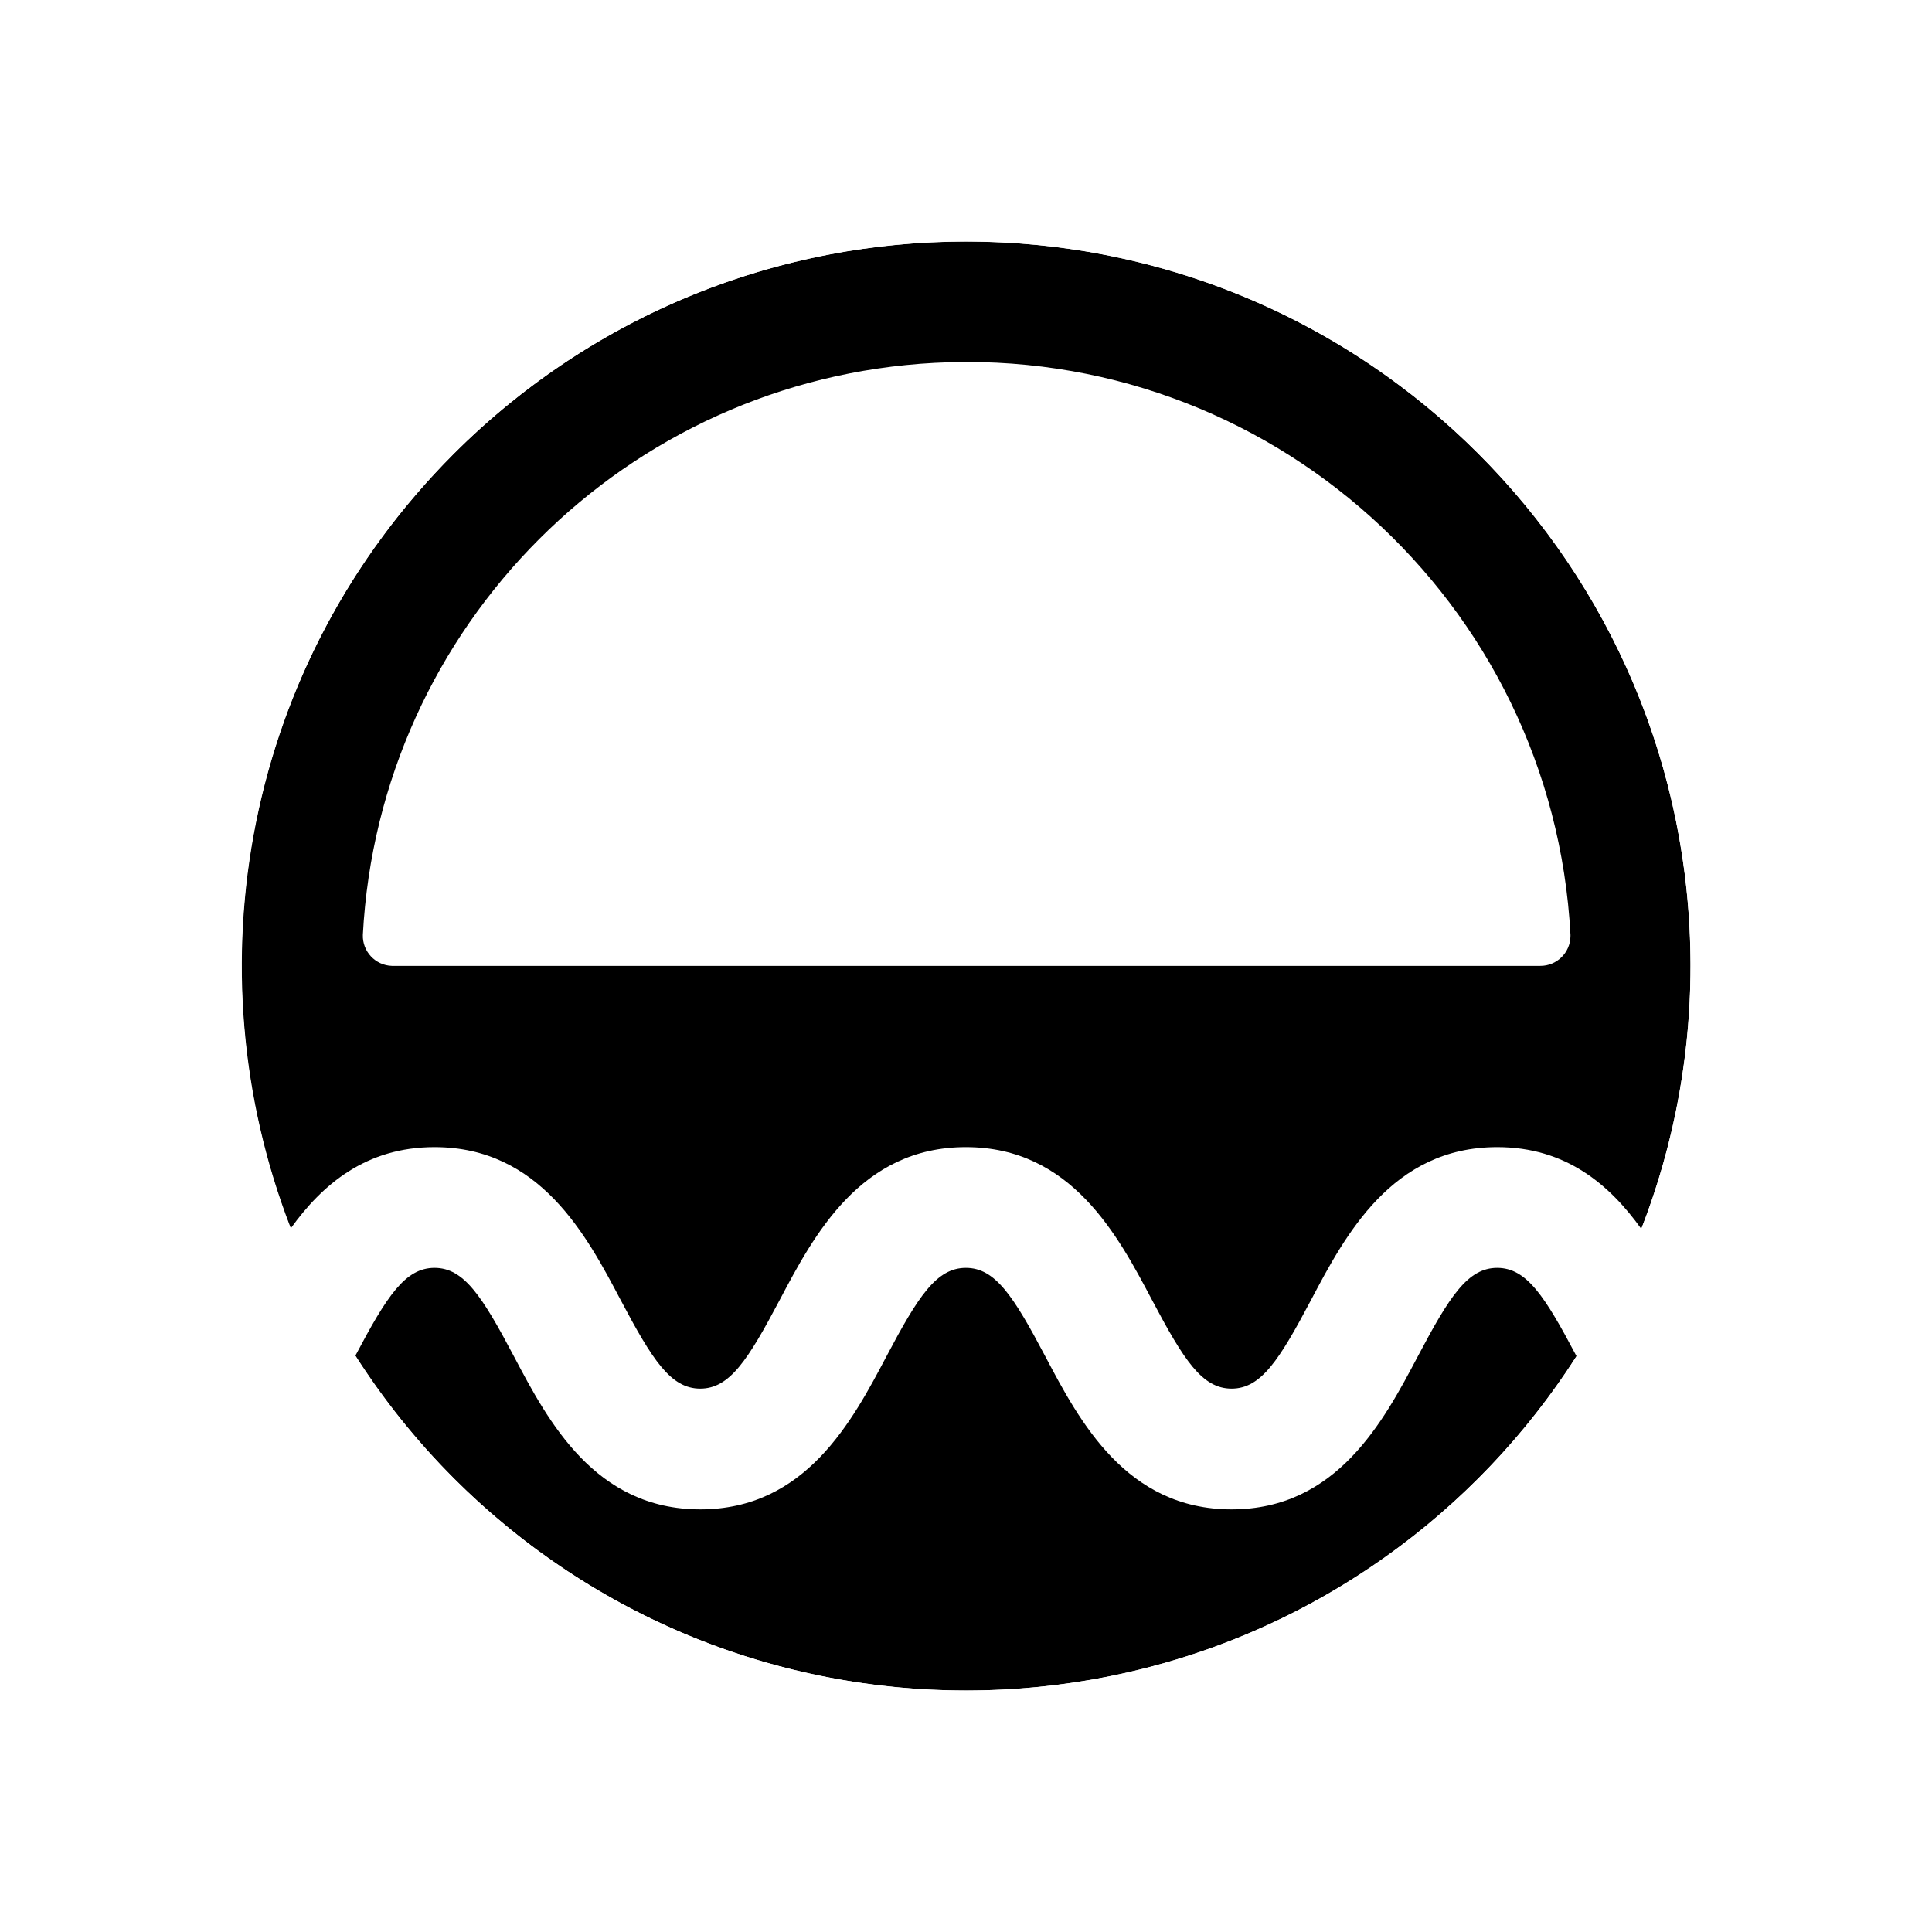
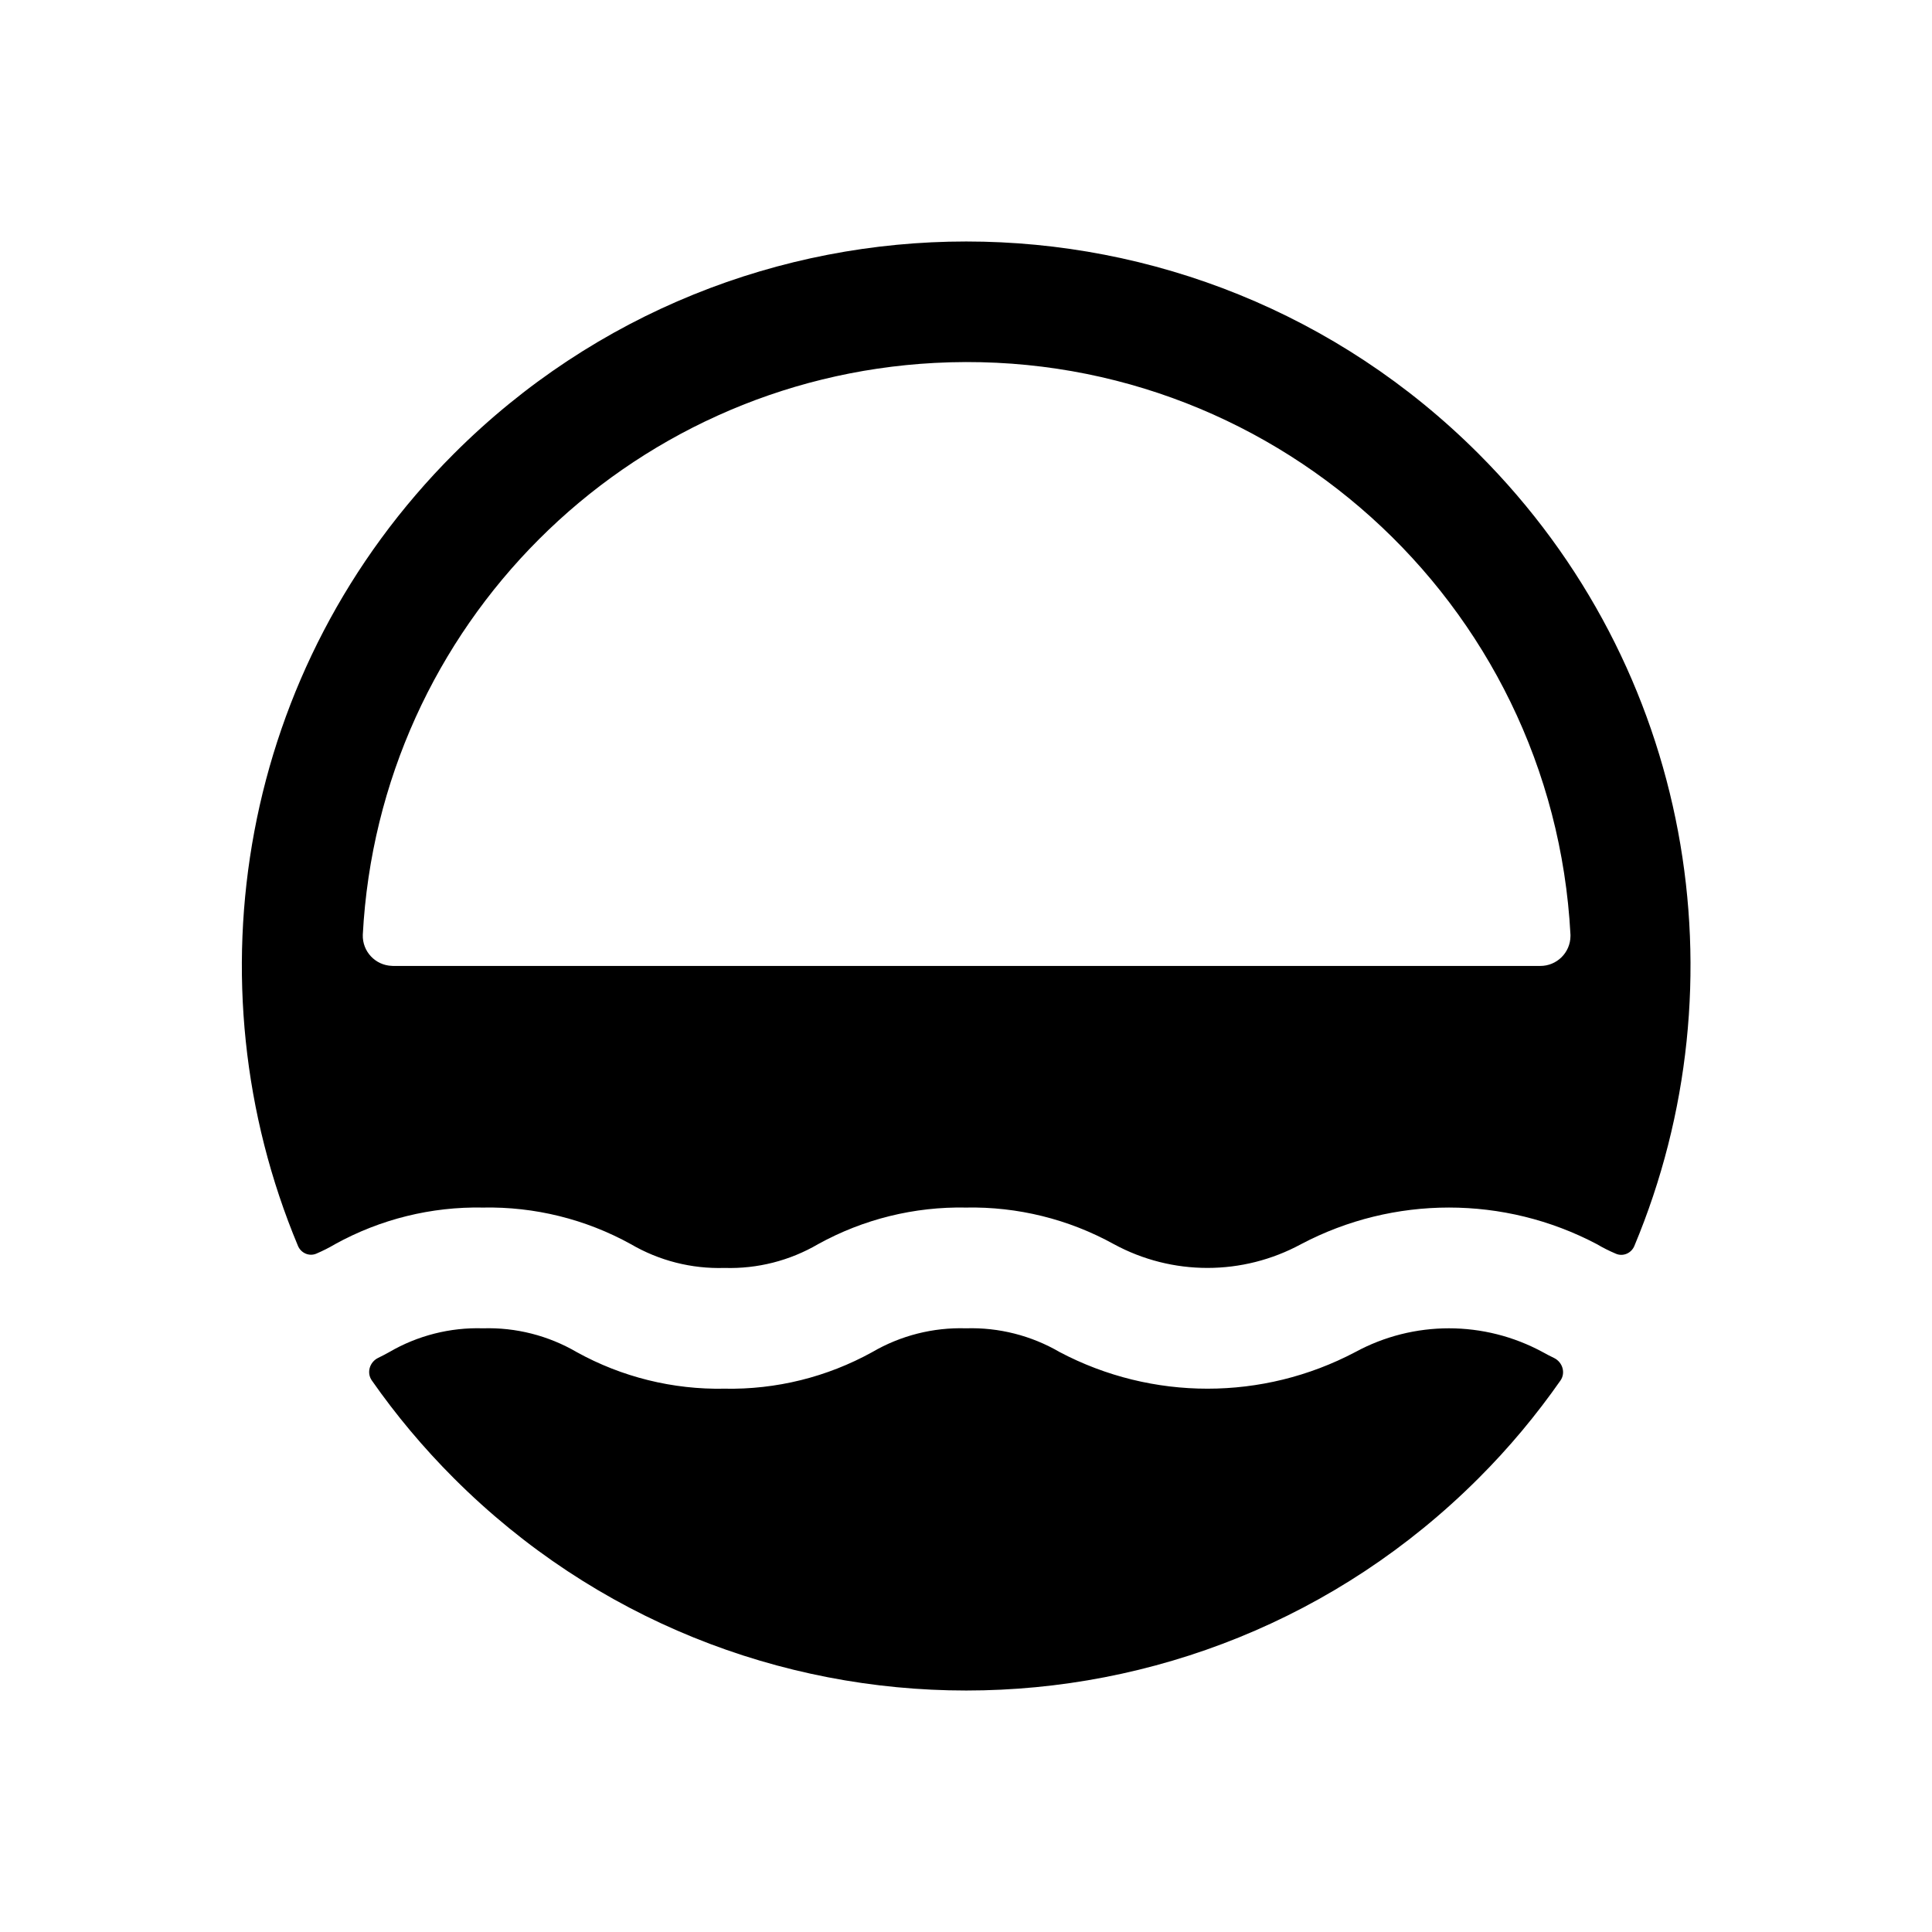
<svg xmlns="http://www.w3.org/2000/svg" width="32" height="32" viewBox="0 0 32 32" fill="none">
-   <mask id="mask0_21_123" style="mask-type:alpha" maskUnits="userSpaceOnUse" x="4" y="4" width="24" height="24">
-     <circle cx="16" cy="16" r="12" fill="#D9D9D9" />
-   </mask>
-   <g mask="url(#mask0_21_123)">
-     <path d="M24.799 21C25.286 21.001 25.587 21.469 26.112 22.463C25.654 23.179 25.114 23.86 24.488 24.486C19.802 29.172 12.204 29.172 7.518 24.486C6.889 23.857 6.347 23.173 5.887 22.453C6.409 21.465 6.712 21 7.197 21C7.685 21 7.986 21.47 8.513 22.467C9.077 23.536 9.851 25 11.598 25C13.344 25 14.117 23.536 14.682 22.467C15.209 21.47 15.511 21 15.998 21C16.486 21 16.787 21.47 17.314 22.467C17.878 23.536 18.652 25 20.399 25C22.145 25 22.918 23.536 23.483 22.467C24.009 21.47 24.311 21 24.799 21ZM7.518 7.515C12.204 2.829 19.802 2.829 24.488 7.515C27.96 10.986 28.856 16.054 27.185 20.354C26.662 19.624 25.938 19 24.799 19C23.052 19 22.279 20.464 21.714 21.534C21.187 22.53 20.886 23 20.399 23C19.911 23 19.609 22.53 19.082 21.534C18.517 20.464 17.745 19 15.998 19C14.251 19 13.478 20.464 12.913 21.534C12.386 22.53 12.085 23 11.598 23C11.11 23 10.808 22.53 10.281 21.534C9.717 20.464 8.944 19 7.197 19C6.063 19 5.339 19.618 4.817 20.344C3.15 16.047 4.049 10.984 7.518 7.515ZM15.483 6.01C10.368 6.28 6.28 10.368 6.01 15.484C6.001 15.759 6.216 15.989 6.491 15.998L25.51 15.998C25.785 16 26.01 15.779 26.012 15.504C26.012 15.498 26.012 15.491 26.012 15.484C25.72 9.96 21.007 5.719 15.483 6.01Z" fill="black" />
-   </g>
+   <path d="M22.447 22.395C23.415 21.869 24.584 21.87 25.552 22.395C25.614 22.43 25.677 22.462 25.741 22.493C25.881 22.562 25.935 22.738 25.846 22.866C25.448 23.435 24.997 23.978 24.489 24.485C19.803 29.172 12.204 29.172 7.518 24.485C7.01 23.977 6.556 23.434 6.158 22.864C6.069 22.736 6.122 22.56 6.263 22.491C6.325 22.461 6.386 22.429 6.447 22.395C6.917 22.121 7.455 21.984 8 22.001C8.544 21.984 9.082 22.121 9.552 22.395C10.3 22.809 11.145 23.018 12 23.001C12.854 23.018 13.699 22.809 14.447 22.395C14.917 22.121 15.455 21.984 16 22.001C16.544 21.984 17.082 22.121 17.552 22.395C19.084 23.203 20.915 23.203 22.447 22.395ZM7.518 7.515C12.204 2.828 19.803 2.828 24.489 7.515C28.037 11.063 28.894 16.279 27.07 20.637C27.02 20.757 26.884 20.817 26.765 20.766C26.656 20.72 26.55 20.667 26.447 20.606C24.915 19.799 23.084 19.799 21.552 20.606C20.584 21.132 19.415 21.133 18.447 20.606C17.699 20.193 16.854 19.984 16 20.001C15.145 19.984 14.3 20.193 13.552 20.606C13.082 20.881 12.544 21.018 12 21.001C11.455 21.018 10.917 20.881 10.447 20.606C9.699 20.193 8.854 19.984 8 20.001C7.145 19.984 6.301 20.193 5.552 20.606C5.451 20.666 5.347 20.718 5.24 20.764C5.121 20.815 4.985 20.755 4.935 20.635C3.112 16.277 3.971 11.062 7.518 7.515ZM15.483 6.011C10.367 6.281 6.279 10.368 6.009 15.483C6 15.759 6.217 15.989 6.492 15.998C6.499 15.998 6.505 15.999 6.512 15.999L25.509 15.999C25.785 16.001 26.01 15.779 26.012 15.504C26.012 15.497 26.012 15.49 26.012 15.483C25.721 9.96 21.006 5.719 15.483 6.011Z" fill="black" />
</svg>
